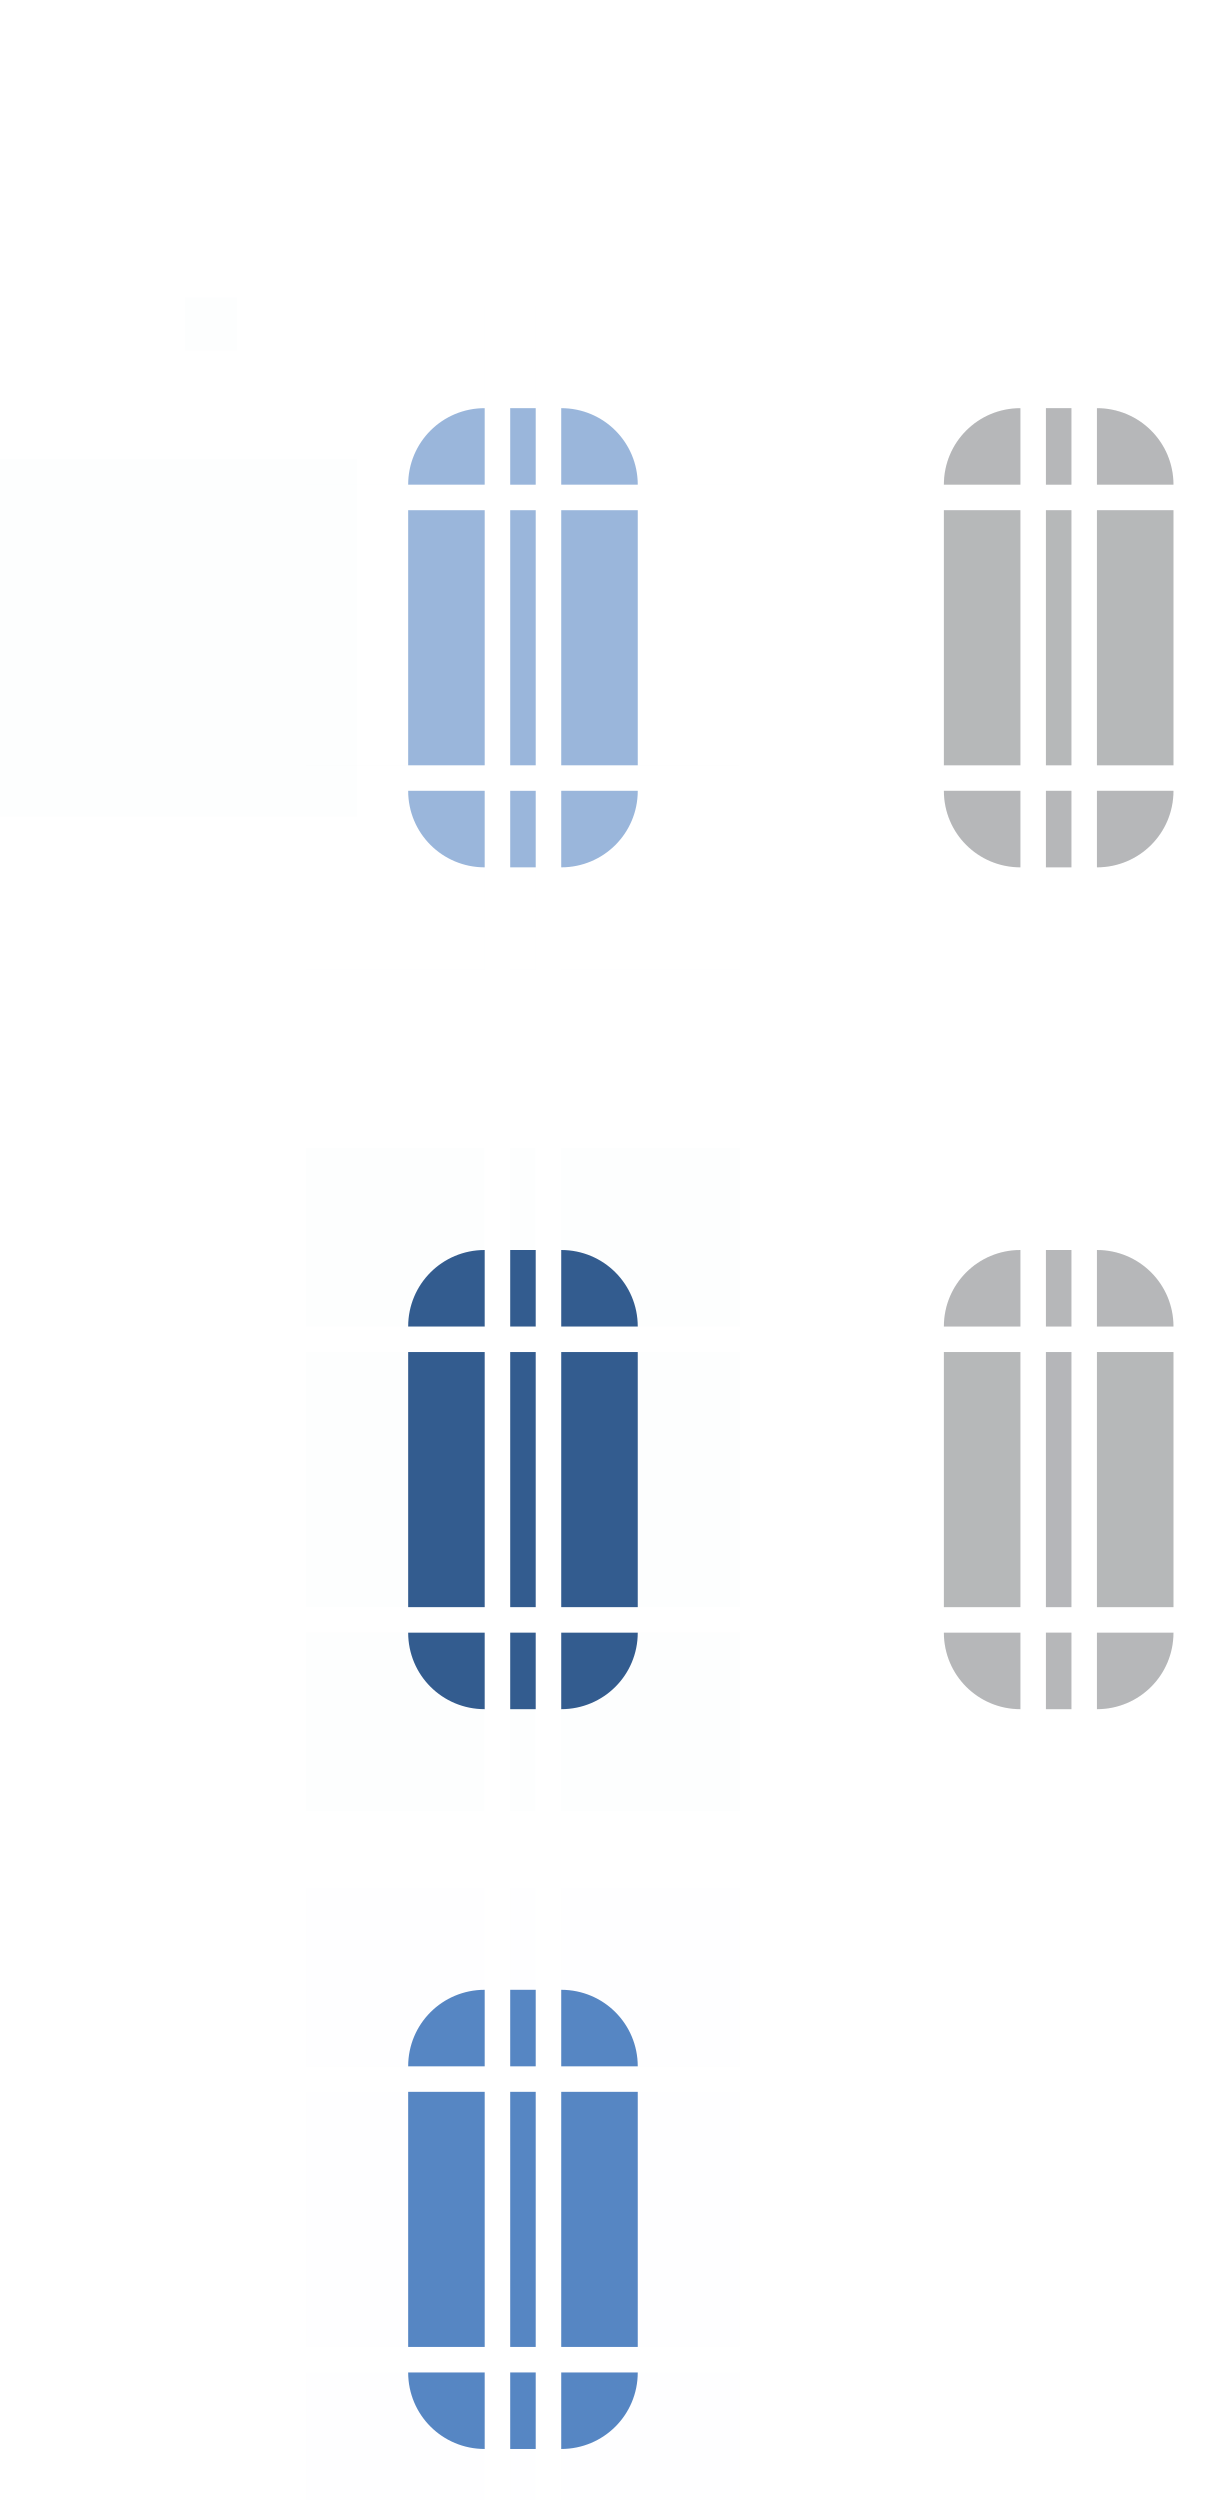
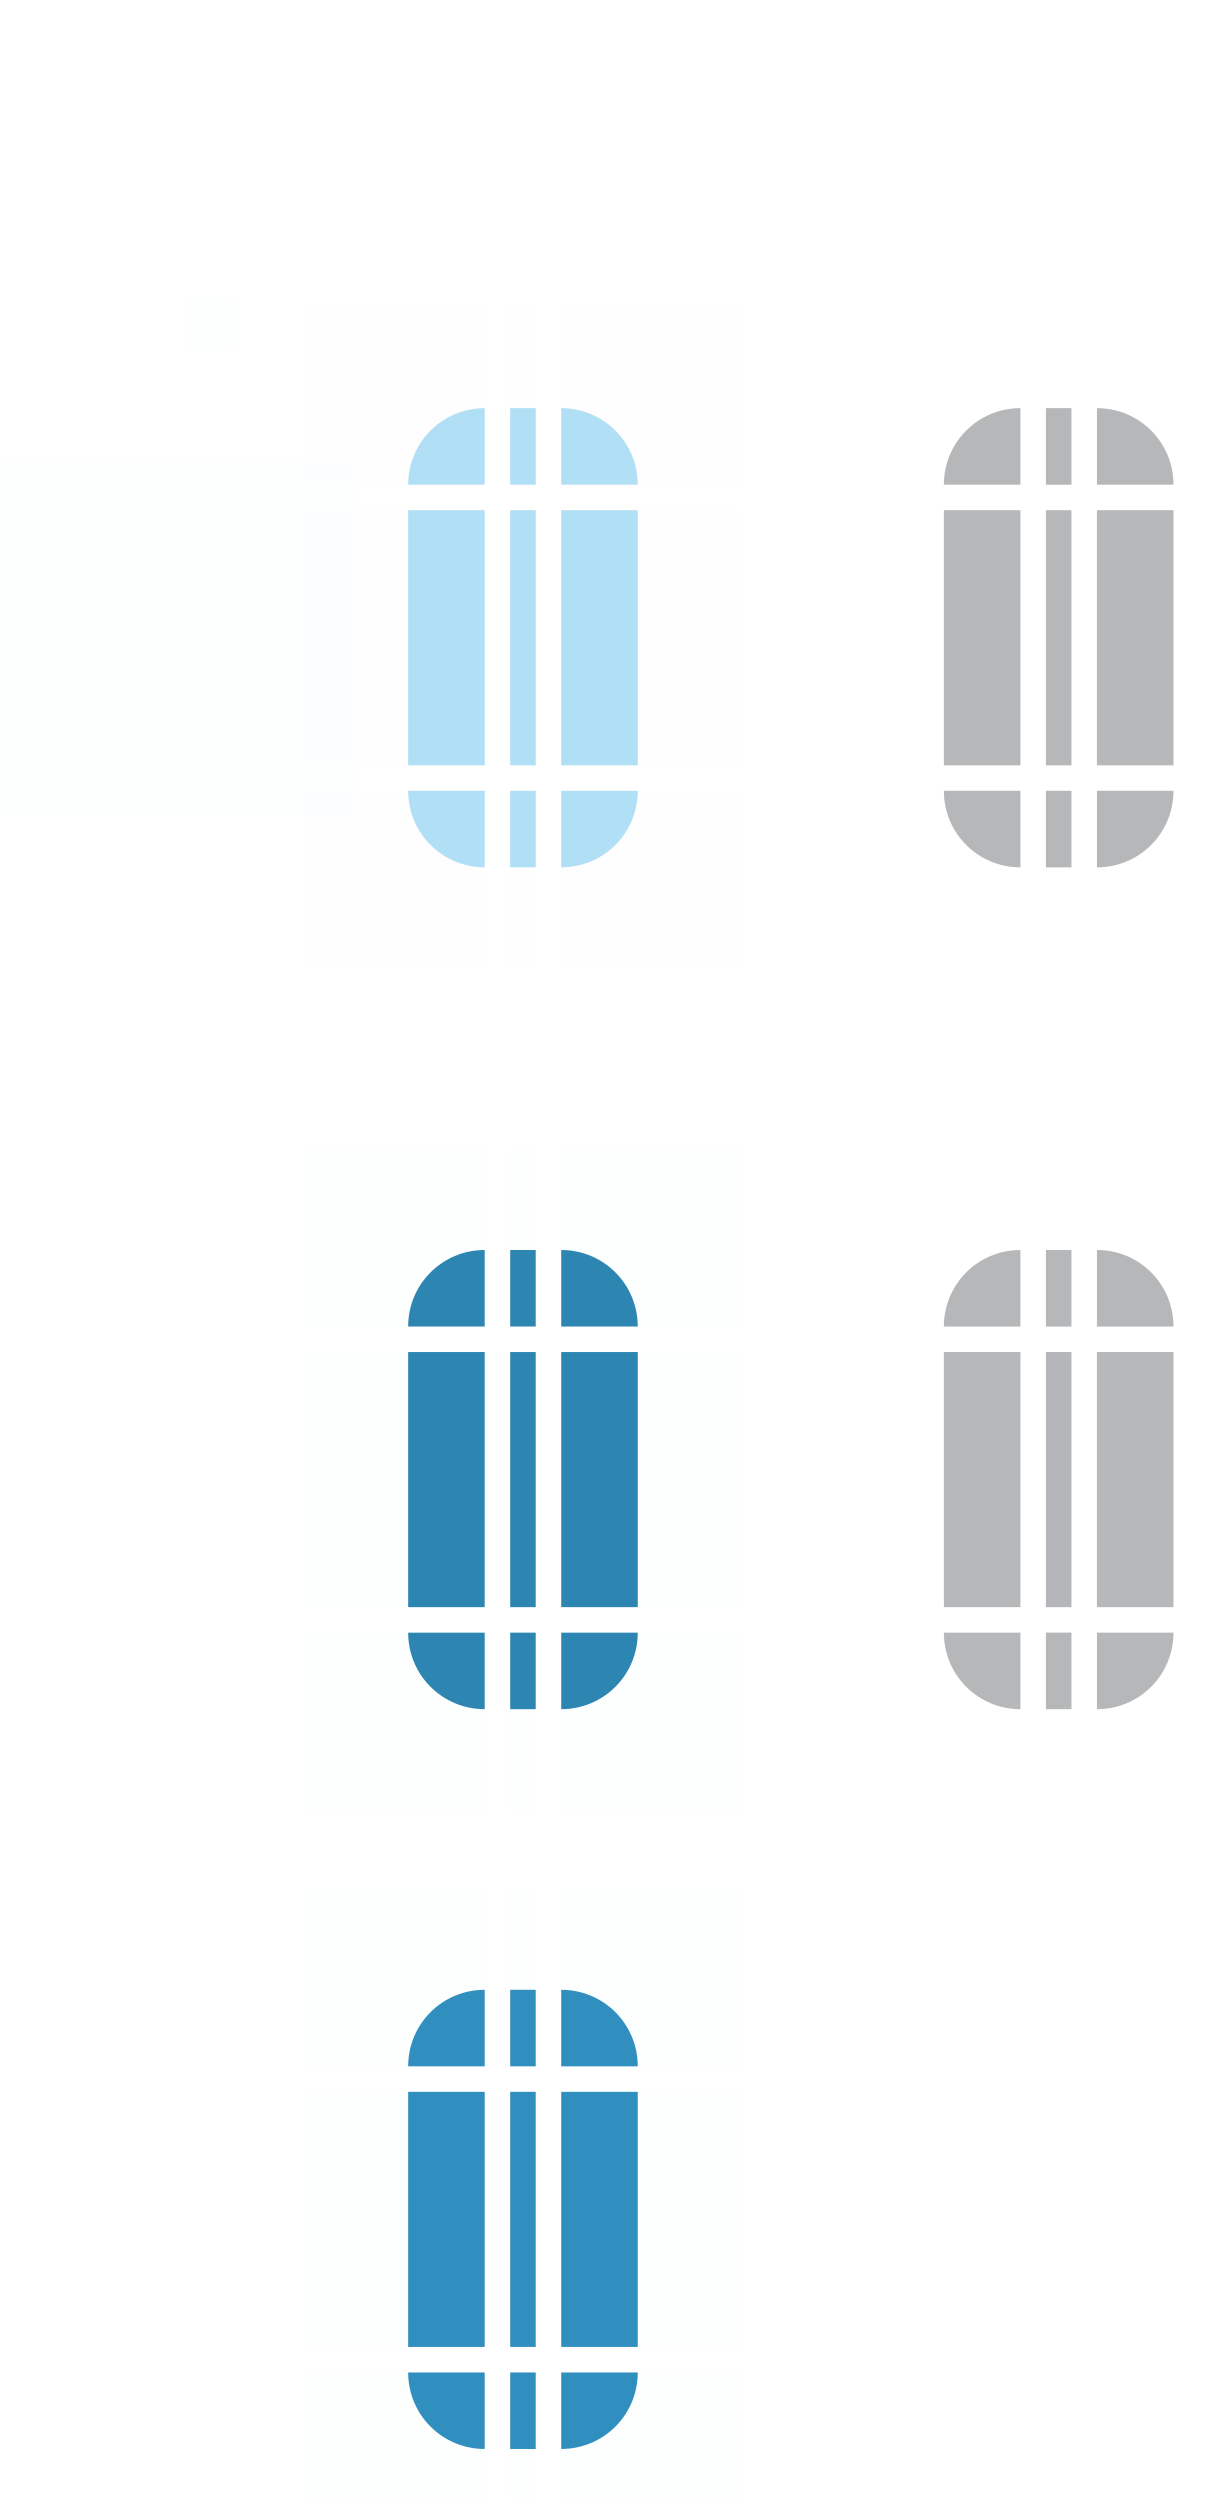
<svg xmlns="http://www.w3.org/2000/svg" width="48" height="98" id="svg3642" version="1.0">
  <defs id="defs3644">
    <style id="current-color-scheme" type="text/css" />
  </defs>
  <g id="layer1">
-     <rect style="opacity:0.6;fill:#5686c3;fill-opacity:1;fill-rule:evenodd;stroke:none" id="slider-center" width="1" height="10" x="20" y="20" class="ColorScheme-Text" />
-     <g id="slider-right" transform="matrix(0.75,0,0,1,15.25,13)" style="opacity:0.6;fill:#5686c3;fill-opacity:1">
-       <path id="rect3838" d="m 9,7 v 10 h 4 V 7 Z" style="opacity:1;fill:#5686c3;fill-opacity:1;fill-rule:evenodd;stroke:none" class="ColorScheme-Text" />
-       <rect style="opacity:0.01;fill:#5686c3;fill-opacity:1;stroke:none" id="rect3856" width="4" height="10" x="29" y="20" transform="matrix(1.333333,0,0,1,-25.66667,-13)" />
+     <rect style="opacity:0.4;fill:#3daee9;fill-opacity:1;fill-rule:evenodd;stroke:none" id="slider-center" width="1" height="10" x="20" y="20" class="ColorScheme-Text" />
+     <g id="slider-right" transform="matrix(0.75,0,0,1,15.25,13)" style="opacity:0.4;fill:#3daee9;fill-opacity:1">
+       <path id="rect3838" d="m 9,7 v 10 h 4 V 7 Z" style="opacity:1;fill:#3daee9;fill-opacity:1;fill-rule:evenodd;stroke:none" class="ColorScheme-Text" />
+       <rect style="opacity:0.01;fill:#3daee9;fill-opacity:1;stroke:none" id="rect3856" width="4" height="10" x="29" y="20" transform="matrix(1.333333,0,0,1,-25.66667,-13)" />
    </g>
-     <g id="slider-topright" transform="matrix(0.75,0,0,0.75,15.25,13.75)" style="opacity:0.6;fill:#5686c3;fill-opacity:1">
-       <rect style="opacity:0.01;fill:#5686c3;fill-opacity:1;stroke:none" id="rect3852" width="7" height="7" x="26" y="12" transform="matrix(1.333333,0,0,1.333333,-25.66667,-18.33333)" />
-       <path id="rect3840" d="m 9,3 v 4 h 4 C 13,4.784 11.216,3 9,3 Z" style="opacity:1;fill:#5686c3;fill-opacity:1;fill-rule:evenodd;stroke:none" class="ColorScheme-Text" />
+     <g id="slider-topright" transform="matrix(0.75,0,0,0.75,15.25,13.75)" style="opacity:0.4;fill:#3daee9;fill-opacity:1">
+       <rect style="opacity:0.01;fill:#3daee9;fill-opacity:1;stroke:none" id="rect3852" width="7" height="7" x="26" y="12" transform="matrix(1.333333,0,0,1.333333,-25.66667,-18.33333)" />
+       <path id="rect3840" d="m 9,3 v 4 h 4 C 13,4.784 11.216,3 9,3 Z" style="opacity:1;fill:#3daee9;fill-opacity:1;fill-rule:evenodd;stroke:none" class="ColorScheme-Text" />
    </g>
-     <g id="slider-bottomright" transform="matrix(0.75,0,0,0.75,15.25,18.25)" style="opacity:0.6;fill:#5686c3;fill-opacity:1">
-       <rect style="opacity:0.01;fill:#5686c3;fill-opacity:1;stroke:none" id="rect3862" width="7" height="7" x="26" y="31" transform="matrix(1.333333,0,0,1.333333,-25.66667,-24.33333)" />
-       <path style="opacity:1;fill:#5686c3;fill-opacity:1;fill-rule:evenodd;stroke:none" d="m 9,21 v -4 h 4 c 0,2.216 -1.784,4 -4,4 z" id="path3871" class="ColorScheme-Text" />
+     <g id="slider-bottomright" transform="matrix(0.75,0,0,0.75,15.25,18.25)" style="opacity:0.4;fill:#3daee9;fill-opacity:1">
+       <rect style="opacity:0.01;fill:#3daee9;fill-opacity:1;stroke:none" id="rect3862" width="7" height="7" x="26" y="31" transform="matrix(1.333333,0,0,1.333333,-25.66667,-24.33333)" />
+       <path style="opacity:1;fill:#3daee9;fill-opacity:1;fill-rule:evenodd;stroke:none" d="m 9,21 v -4 h 4 c 0,2.216 -1.784,4 -4,4 z" id="path3871" class="ColorScheme-Text" />
    </g>
-     <g id="slider-left" transform="matrix(-0.75,0,0,1,25.75,13)" style="opacity:0.6;fill:#5686c3;fill-opacity:1">
-       <path style="opacity:1;fill:#5686c3;fill-opacity:1;fill-rule:evenodd;stroke:none" d="m 9,7 v 10 h 4 V 7 Z" id="path3891" class="ColorScheme-Text" />
-       <rect style="opacity:0.01;fill:#5686c3;fill-opacity:1;stroke:none" id="rect3854" width="4" height="10" x="16" y="20" transform="matrix(-1.333333,0,0,1,39.66667,-13)" />
+     <g id="slider-left" transform="matrix(-0.75,0,0,1,25.75,13)" style="opacity:0.4;fill:#3daee9;fill-opacity:1">
+       <path style="opacity:1;fill:#3daee9;fill-opacity:1;fill-rule:evenodd;stroke:none" d="m 9,7 v 10 h 4 V 7 Z" id="path3891" class="ColorScheme-Text" />
+       <rect style="opacity:0.01;fill:#3daee9;fill-opacity:1;stroke:none" id="rect3854" width="4" height="10" x="16" y="20" transform="matrix(-1.333333,0,0,1,39.66667,-13)" />
    </g>
-     <g id="slider-topleft" transform="matrix(-0.75,0,0,0.75,25.75,13.75)" style="opacity:0.6;fill:#5686c3;fill-opacity:1">
-       <rect style="opacity:0.01;fill:#5686c3;fill-opacity:1;stroke:none" id="rect3848" width="7" height="7" x="16" y="12" transform="matrix(-1.333333,0,0,1.333333,39.66667,-18.33333)" />
-       <path style="opacity:1;fill:#5686c3;fill-opacity:1;fill-rule:evenodd;stroke:none" d="m 9,3 v 4 h 4 C 13,4.784 11.216,3 9,3 Z" id="path3895" class="ColorScheme-Text" />
+     <g id="slider-topleft" transform="matrix(-0.75,0,0,0.75,25.75,13.75)" style="opacity:0.4;fill:#3daee9;fill-opacity:1">
+       <rect style="opacity:0.01;fill:#3daee9;fill-opacity:1;stroke:none" id="rect3848" width="7" height="7" x="16" y="12" transform="matrix(-1.333333,0,0,1.333333,39.66667,-18.33333)" />
+       <path style="opacity:1;fill:#3daee9;fill-opacity:1;fill-rule:evenodd;stroke:none" d="m 9,3 v 4 h 4 C 13,4.784 11.216,3 9,3 Z" id="path3895" class="ColorScheme-Text" />
    </g>
-     <g id="slider-bottomleft" transform="matrix(-0.75,0,0,0.75,25.75,18.25)" style="opacity:0.6;fill:#5686c3;fill-opacity:1">
-       <rect style="opacity:0.01;fill:#5686c3;fill-opacity:1;stroke:none" id="rect3858" width="7" height="7" x="16" y="31" transform="matrix(-1.333333,0,0,1.333333,39.66667,-24.33333)" />
-       <path id="path3901" d="m 9,21 v -4 h 4 c 0,2.216 -1.784,4 -4,4 z" style="opacity:1;fill:#5686c3;fill-opacity:1;fill-rule:evenodd;stroke:none" class="ColorScheme-Text" />
+     <g id="slider-bottomleft" transform="matrix(-0.75,0,0,0.75,25.75,18.25)" style="opacity:0.4;fill:#3daee9;fill-opacity:1">
+       <rect style="opacity:0.01;fill:#3daee9;fill-opacity:1;stroke:none" id="rect3858" width="7" height="7" x="16" y="31" transform="matrix(-1.333333,0,0,1.333333,39.66667,-24.33333)" />
+       <path id="path3901" d="m 9,21 v -4 h 4 c 0,2.216 -1.784,4 -4,4 z" style="opacity:1;fill:#3daee9;fill-opacity:1;fill-rule:evenodd;stroke:none" class="ColorScheme-Text" />
    </g>
-     <g transform="matrix(0,-0.75,-0.1,0,21.7,25.75)" id="slider-top" style="opacity:0.6;fill:#5686c3;fill-opacity:1">
-       <rect style="opacity:0.01;fill:#5686c3;fill-opacity:1;stroke:none" id="rect3850" width="1" height="7" x="24" y="12" transform="matrix(0,-10,-1.333333,0,34.33333,257)" />
-       <path id="path3909" d="m 9,7 v 10 h 4 V 7 Z" style="opacity:1;fill:#5686c3;fill-opacity:1;fill-rule:evenodd;stroke:none" class="ColorScheme-Text" />
+     <g transform="matrix(0,-0.75,-0.1,0,21.7,25.75)" id="slider-top" style="opacity:0.4;fill:#3daee9;fill-opacity:1">
+       <rect style="opacity:0.01;fill:#3daee9;fill-opacity:1;stroke:none" id="rect3850" width="1" height="7" x="24" y="12" transform="matrix(0,-10,-1.333333,0,34.33333,257)" />
+       <path id="path3909" d="m 9,7 v 10 h 4 V 7 Z" style="opacity:1;fill:#3daee9;fill-opacity:1;fill-rule:evenodd;stroke:none" class="ColorScheme-Text" />
    </g>
-     <g id="slider-bottom" transform="matrix(0,0.75,-0.1,0,21.7,24.25)" style="opacity:0.6;fill:#5686c3;fill-opacity:1">
-       <rect style="opacity:0.01;fill:#5686c3;fill-opacity:1;stroke:none" id="rect3860" width="1" height="7" x="24" y="31" transform="matrix(0,-10,1.333333,0,-32.33333,257)" />
-       <path style="opacity:1;fill:#5686c3;fill-opacity:1;fill-rule:evenodd;stroke:none" d="m 9,7 v 10 h 4 V 7 Z" id="path3915" class="ColorScheme-Text" />
+     <g id="slider-bottom" transform="matrix(0,0.75,-0.1,0,21.7,24.25)" style="opacity:0.4;fill:#3daee9;fill-opacity:1">
+       <rect style="opacity:0.01;fill:#3daee9;fill-opacity:1;stroke:none" id="rect3860" width="1" height="7" x="24" y="31" transform="matrix(0,-10,1.333333,0,-32.33333,257)" />
+       <path style="opacity:1;fill:#3daee9;fill-opacity:1;fill-rule:evenodd;stroke:none" d="m 9,7 v 10 h 4 V 7 Z" id="path3915" class="ColorScheme-Text" />
    </g>
    <rect ry="11.2" rx="0" y="18" x="0" height="14" width="14" id="hint-scrollbar-size" style="fill:#006a80;fill-opacity:1;fill-rule:nonzero;stroke:none;opacity:0.01" />
    <rect style="fill:#006a80;fill-opacity:1;fill-rule:nonzero;stroke:none;opacity:0.01" id="hint-tile-center" width="2.033" height="2.077" x="7.26" y="11.659" rx="0" ry="2.077" />
    <g id="background-vertical-right" transform="matrix(0.75,0,0,1,36.25,13)" style="opacity:0.7">
      <path id="rect3838-1" d="m 9,7 v 10 h 4 V 7 Z" style="opacity:0.4;fill:currentColor;fill-opacity:1;fill-rule:evenodd;stroke:none" class="ColorScheme-Text" />
      <rect style="opacity:0.01;fill:#e4e6e8;fill-opacity:1;stroke:none" id="rect3872" width="4" height="10" x="43" y="20" transform="matrix(1.333333,0,0,1,-44.33333,-13)" />
      <path class="ColorScheme-ViewBackground" style="opacity:0.1;fill:#8494ae;fill-opacity:1;fill-rule:evenodd;stroke:none" d="m 9,7 v 10 h 4 V 7 Z" id="path4264" />
    </g>
    <g id="background-vertical-topright" transform="matrix(0.75,0,0,0.75,36.25,13.75)" style="opacity:0.7">
      <rect style="opacity:0.01;fill:#e4e6e8;fill-opacity:1;stroke:none" id="rect3868" width="7" height="7" x="40" y="12" transform="matrix(1.333333,0,0,1.333333,-44.33333,-18.33333)" />
      <path id="rect3840-1" d="m 9,3 v 4 h 4 C 13,4.784 11.216,3 9,3 Z" style="opacity:0.4;fill:currentColor;fill-opacity:1;fill-rule:evenodd;stroke:none" class="ColorScheme-Text" />
      <path class="ColorScheme-ViewBackground" style="opacity:0.1;fill:#8494ae;fill-opacity:1;fill-rule:evenodd;stroke:none" d="m 9,3 v 4 h 4 C 13,4.784 11.216,3 9,3 Z" id="path4278" />
    </g>
    <g id="background-vertical-bottomright" transform="matrix(0.75,0,0,0.75,36.25,18.25)" style="opacity:0.7">
      <rect style="opacity:0.01;fill:#e4e6e8;fill-opacity:1;stroke:none" id="rect3878" width="7" height="7" x="40" y="31" transform="matrix(1.333333,0,0,1.333333,-44.33333,-24.33333)" />
      <path style="opacity:0.4;fill:currentColor;fill-opacity:1;fill-rule:evenodd;stroke:none" d="m 9,21 v -4 h 4 c 0,2.216 -1.784,4 -4,4 z" id="path3871-2" class="ColorScheme-Text" />
      <path class="ColorScheme-ViewBackground" id="path4284" d="m 9,21 v -4 h 4 c 0,2.216 -1.784,4 -4,4 z" style="opacity:0.1;fill:#8494ae;fill-opacity:1;fill-rule:evenodd;stroke:none" />
    </g>
    <g id="background-vertical-left" transform="matrix(-0.75,0,0,1,46.75,13)" style="opacity:0.7">
      <path style="opacity:0.4;fill:currentColor;fill-opacity:1;fill-rule:evenodd;stroke:none" d="m 9,7 v 10 h 4 V 7 Z" id="path3891-2" class="ColorScheme-Text" />
      <rect style="opacity:0.01;fill:#e4e6e8;fill-opacity:1;stroke:none" id="rect3870" width="4" height="10" x="30" y="20" transform="matrix(-1.333333,0,0,1,58.33333,-13)" />
      <path class="ColorScheme-ViewBackground" id="path4262" d="m 9,7 v 10 h 4 V 7 Z" style="opacity:0.1;fill:#8494ae;fill-opacity:1;fill-rule:evenodd;stroke:none" />
    </g>
    <g id="background-vertical-topleft" transform="matrix(-0.75,0,0,0.75,46.75,13.75)" style="opacity:0.7">
      <rect style="opacity:0.01;fill:#e4e6e8;fill-opacity:1;stroke:none" id="rect3864" width="7" height="7" x="30" y="12" transform="matrix(-1.333333,0,0,1.333333,58.33333,-18.33333)" />
      <path style="opacity:0.4;fill:currentColor;fill-opacity:1;fill-rule:evenodd;stroke:none" d="m 9,3 v 4 h 4 C 13,4.784 11.216,3 9,3 Z" id="path3895-9" class="ColorScheme-Text" />
      <path class="ColorScheme-ViewBackground" id="path4274" d="m 9,3 v 4 h 4 C 13,4.784 11.216,3 9,3 Z" style="opacity:0.1;fill:#8494ae;fill-opacity:1;fill-rule:evenodd;stroke:none" />
    </g>
    <g id="background-vertical-bottomleft" transform="matrix(-0.75,0,0,0.75,46.75,18.25)" style="opacity:0.7">
      <rect style="opacity:0.01;fill:#e4e6e8;fill-opacity:1;stroke:none" id="rect3874" width="7" height="7" x="30" y="31" transform="matrix(-1.333333,0,0,1.333333,58.33333,-24.33333)" />
      <path id="path3901-7" d="m 9,21 v -4 h 4 c 0,2.216 -1.784,4 -4,4 z" style="opacity:0.4;fill:currentColor;fill-opacity:1;fill-rule:evenodd;stroke:none" class="ColorScheme-Text" />
      <path class="ColorScheme-ViewBackground" style="opacity:0.1;fill:#8494ae;fill-opacity:1;fill-rule:evenodd;stroke:none" d="m 9,21 v -4 h 4 c 0,2.216 -1.784,4 -4,4 z" id="path4280" />
    </g>
    <g transform="matrix(0,-0.75,-0.1,0,42.7,25.75)" id="background-vertical-top" style="opacity:0.7">
      <rect style="opacity:0.01;fill:#e4e6e8;fill-opacity:1;stroke:none" id="rect3866" width="1" height="7" x="38" y="12" transform="matrix(0,-10,-1.333333,0,34.33333,397)" />
      <path id="path3909-8" d="m 9,7 v 10 h 4 V 7 Z" style="opacity:0.4;fill:currentColor;fill-opacity:1;fill-rule:evenodd;stroke:none" class="ColorScheme-Text" />
      <path class="ColorScheme-ViewBackground" style="opacity:0.1;fill:#8494ae;fill-opacity:1;fill-rule:evenodd;stroke:none" d="m 9,7 v 10 h 4 V 7 Z" id="path4276" />
    </g>
    <g id="background-vertical-bottom" transform="matrix(0,0.75,-0.1,0,42.7,24.25)" style="opacity:0.7">
      <rect style="opacity:0.01;fill:#e4e6e8;fill-opacity:1;stroke:none" id="rect3876" width="1" height="7" x="38" y="31" transform="matrix(0,-10,1.333333,0,-32.33333,397)" />
      <path style="opacity:0.4;fill:currentColor;fill-opacity:1;fill-rule:evenodd;stroke:none" d="m 9,7 v 10 h 4 V 7 Z" id="path3915-5" class="ColorScheme-Text" />
      <path class="ColorScheme-ViewBackground" id="path4282" d="m 9,7 v 10 h 4 V 7 Z" style="opacity:0.1;fill:#8494ae;fill-opacity:1;fill-rule:evenodd;stroke:none" />
    </g>
-     <rect style="fill:#5686c3;fill-opacity:1;fill-rule:evenodd;stroke:none;opacity:1" id="sunken-slider-center" width="1" height="10" x="20" y="82" class="ColorScheme-ButtonHover" />
-     <g id="sunken-slider-right" transform="matrix(0.75,0,0,1,15.25,75)" style="opacity:1;fill:#5686c3;fill-opacity:1">
-       <path id="rect3838-4-8" d="m 9,7 v 10 h 4 V 7 Z" style="fill:#5686c3;fill-opacity:1;fill-rule:evenodd;stroke:none" class="ColorScheme-ButtonHover" />
-       <rect style="opacity:0.01;fill:#5686c3;fill-opacity:1;stroke:none" id="rect3924" width="4" height="10" x="29" y="64" transform="matrix(1.333333,0,0,1,-25.66667,-57)" />
+     <rect style="fill:#318fbf;fill-opacity:1;fill-rule:evenodd;stroke:none;opacity:1" id="sunken-slider-center" width="1" height="10" x="20" y="82" class="ColorScheme-ButtonHover" />
+     <g id="sunken-slider-right" transform="matrix(0.75,0,0,1,15.25,75)" style="opacity:1;fill:#318fbf;fill-opacity:1">
+       <path id="rect3838-4-8" d="m 9,7 v 10 h 4 V 7 Z" style="fill:#318fbf;fill-opacity:1;fill-rule:evenodd;stroke:none" class="ColorScheme-ButtonHover" />
+       <rect style="opacity:0.01;fill:#318fbf;fill-opacity:1;stroke:none" id="rect3924" width="4" height="10" x="29" y="64" transform="matrix(1.333333,0,0,1,-25.66667,-57)" />
    </g>
-     <g id="sunken-slider-topright" transform="matrix(0.75,0,0,0.75,15.25,75.75)" style="opacity:1;fill:#5686c3;fill-opacity:1">
-       <rect style="opacity:0.01;fill:#5686c3;fill-opacity:1;stroke:none" id="rect3920" width="7" height="7" x="26" y="56" transform="matrix(1.333333,0,0,1.333333,-25.66667,-77)" />
-       <path id="rect3840-2-9" d="m 9,3 v 4 h 4 C 13,4.784 11.216,3 9,3 Z" style="fill:#5686c3;fill-opacity:1;fill-rule:evenodd;stroke:none" class="ColorScheme-ButtonHover" />
+     <g id="sunken-slider-topright" transform="matrix(0.75,0,0,0.75,15.25,75.75)" style="opacity:1;fill:#318fbf;fill-opacity:1">
+       <rect style="opacity:0.01;fill:#318fbf;fill-opacity:1;stroke:none" id="rect3920" width="7" height="7" x="26" y="56" transform="matrix(1.333333,0,0,1.333333,-25.66667,-77)" />
+       <path id="rect3840-2-9" d="m 9,3 v 4 h 4 C 13,4.784 11.216,3 9,3 Z" style="fill:#318fbf;fill-opacity:1;fill-rule:evenodd;stroke:none" class="ColorScheme-ButtonHover" />
    </g>
-     <g id="sunken-slider-bottomright" transform="matrix(0.75,0,0,0.75,15.25,80.25)" style="opacity:1;fill:#5686c3;fill-opacity:1">
-       <rect style="opacity:0.01;fill:#5686c3;fill-opacity:1;stroke:none" id="rect3930" width="7" height="7" x="26" y="75" transform="matrix(1.333333,0,0,1.333333,-25.66667,-83)" />
-       <path style="fill:#5686c3;fill-opacity:1;fill-rule:evenodd;stroke:none" d="m 9,21 v -4 h 4 c 0,2.216 -1.784,4 -4,4 z" id="path3871-1-7" class="ColorScheme-ButtonHover" />
+     <g id="sunken-slider-bottomright" transform="matrix(0.75,0,0,0.75,15.25,80.25)" style="opacity:1;fill:#318fbf;fill-opacity:1">
+       <rect style="opacity:0.01;fill:#318fbf;fill-opacity:1;stroke:none" id="rect3930" width="7" height="7" x="26" y="75" transform="matrix(1.333333,0,0,1.333333,-25.66667,-83)" />
+       <path style="fill:#318fbf;fill-opacity:1;fill-rule:evenodd;stroke:none" d="m 9,21 v -4 h 4 c 0,2.216 -1.784,4 -4,4 z" id="path3871-1-7" class="ColorScheme-ButtonHover" />
    </g>
-     <g id="sunken-slider-left" transform="matrix(-0.75,0,0,1,25.75,75)" style="opacity:1;fill:#5686c3;fill-opacity:1">
-       <path style="fill:#5686c3;fill-opacity:1;fill-rule:evenodd;stroke:none" d="m 9,7 v 10 h 4 V 7 Z" id="path3891-9-4" class="ColorScheme-ButtonHover" />
-       <rect style="opacity:0.01;fill:#5686c3;fill-opacity:1;stroke:none" id="rect3922" width="4" height="10" x="16" y="64" transform="matrix(-1.333333,0,0,1,39.66667,-57)" />
+     <g id="sunken-slider-left" transform="matrix(-0.75,0,0,1,25.75,75)" style="opacity:1;fill:#318fbf;fill-opacity:1">
+       <path style="fill:#318fbf;fill-opacity:1;fill-rule:evenodd;stroke:none" d="m 9,7 v 10 h 4 V 7 Z" id="path3891-9-4" class="ColorScheme-ButtonHover" />
+       <rect style="opacity:0.01;fill:#318fbf;fill-opacity:1;stroke:none" id="rect3922" width="4" height="10" x="16" y="64" transform="matrix(-1.333333,0,0,1,39.66667,-57)" />
    </g>
-     <g id="sunken-slider-topleft" transform="matrix(-0.75,0,0,0.75,25.75,75.75)" style="opacity:1;fill:#5686c3;fill-opacity:1">
-       <rect style="opacity:0.01;fill:#5686c3;fill-opacity:1;stroke:none" id="rect3916" width="7" height="7" x="16" y="56" transform="matrix(-1.333333,0,0,1.333333,39.66667,-77)" />
-       <path style="fill:#5686c3;fill-opacity:1;fill-rule:evenodd;stroke:none" d="m 9,3 v 4 h 4 C 13,4.784 11.216,3 9,3 Z" id="path3895-2-1" class="ColorScheme-ButtonHover" />
+     <g id="sunken-slider-topleft" transform="matrix(-0.75,0,0,0.75,25.75,75.75)" style="opacity:1;fill:#318fbf;fill-opacity:1">
+       <rect style="opacity:0.01;fill:#318fbf;fill-opacity:1;stroke:none" id="rect3916" width="7" height="7" x="16" y="56" transform="matrix(-1.333333,0,0,1.333333,39.66667,-77)" />
+       <path style="fill:#318fbf;fill-opacity:1;fill-rule:evenodd;stroke:none" d="m 9,3 v 4 h 4 C 13,4.784 11.216,3 9,3 Z" id="path3895-2-1" class="ColorScheme-ButtonHover" />
    </g>
-     <g id="sunken-slider-bottomleft" transform="matrix(-0.75,0,0,0.75,25.75,80.25)" style="opacity:1;fill:#5686c3;fill-opacity:1">
-       <rect style="opacity:0.01;fill:#5686c3;fill-opacity:1;stroke:none" id="rect3926" width="7" height="7" x="16" y="75" transform="matrix(-1.333333,0,0,1.333333,39.66667,-83)" />
-       <path id="path3901-9-9" d="m 9,21 v -4 h 4 c 0,2.216 -1.784,4 -4,4 z" style="fill:#5686c3;fill-opacity:1;fill-rule:evenodd;stroke:none" class="ColorScheme-ButtonHover" />
+     <g id="sunken-slider-bottomleft" transform="matrix(-0.75,0,0,0.75,25.75,80.25)" style="opacity:1;fill:#318fbf;fill-opacity:1">
+       <rect style="opacity:0.01;fill:#318fbf;fill-opacity:1;stroke:none" id="rect3926" width="7" height="7" x="16" y="75" transform="matrix(-1.333333,0,0,1.333333,39.66667,-83)" />
+       <path id="path3901-9-9" d="m 9,21 v -4 h 4 c 0,2.216 -1.784,4 -4,4 z" style="fill:#318fbf;fill-opacity:1;fill-rule:evenodd;stroke:none" class="ColorScheme-ButtonHover" />
    </g>
-     <g transform="matrix(0,-0.75,-0.1,0,21.7,87.75)" id="sunken-slider-top" style="opacity:1;fill:#5686c3;fill-opacity:1">
-       <rect style="opacity:0.01;fill:#5686c3;fill-opacity:1;stroke:none" id="rect3918" width="1" height="7" x="24" y="56" transform="matrix(0,-10,-1.333333,0,93,257)" />
-       <path id="path3909-6-1" d="m 9,7 v 10 h 4 V 7 Z" style="fill:#5686c3;fill-opacity:1;fill-rule:evenodd;stroke:none" class="ColorScheme-ButtonHover" />
+     <g transform="matrix(0,-0.75,-0.1,0,21.7,87.75)" id="sunken-slider-top" style="opacity:1;fill:#318fbf;fill-opacity:1">
+       <rect style="opacity:0.01;fill:#318fbf;fill-opacity:1;stroke:none" id="rect3918" width="1" height="7" x="24" y="56" transform="matrix(0,-10,-1.333333,0,93,257)" />
+       <path id="path3909-6-1" d="m 9,7 v 10 h 4 V 7 Z" style="fill:#318fbf;fill-opacity:1;fill-rule:evenodd;stroke:none" class="ColorScheme-ButtonHover" />
    </g>
-     <g id="sunken-slider-bottom" transform="matrix(0,0.75,-0.1,0,21.7,86.25)" style="opacity:1;fill:#5686c3;fill-opacity:1">
-       <rect style="opacity:0.01;fill:#5686c3;fill-opacity:1;stroke:none" id="rect3928" width="1" height="7" x="24" y="75" transform="matrix(0,-10,1.333333,0,-91,257)" />
-       <path style="fill:#5686c3;fill-opacity:1;fill-rule:evenodd;stroke:none" d="m 9,7 v 10 h 4 V 7 Z" id="path3915-6-3" class="ColorScheme-ButtonHover" />
+     <g id="sunken-slider-bottom" transform="matrix(0,0.75,-0.1,0,21.7,86.25)" style="opacity:1;fill:#318fbf;fill-opacity:1">
+       <rect style="opacity:0.01;fill:#318fbf;fill-opacity:1;stroke:none" id="rect3928" width="1" height="7" x="24" y="75" transform="matrix(0,-10,1.333333,0,-91,257)" />
+       <path style="fill:#318fbf;fill-opacity:1;fill-rule:evenodd;stroke:none" d="m 9,7 v 10 h 4 V 7 Z" id="path3915-6-3" class="ColorScheme-ButtonHover" />
    </g>
-     <rect class="ColorScheme-ButtonHover" y="53" x="20" height="10" width="1" id="mouseover-slider-center" style="opacity:1;fill:#335c8f;fill-opacity:1;fill-rule:evenodd;stroke:none" />
-     <g transform="matrix(0.75,0,0,1,15.25,46)" id="mouseover-slider-right" style="opacity:1;fill:#335c8f;fill-opacity:1">
-       <path class="ColorScheme-ButtonHover" style="opacity:1;fill:#335c8f;fill-opacity:1;fill-rule:evenodd;stroke:none" d="m 9,7 v 10 h 4 V 7 Z" id="path3963" />
-       <rect transform="matrix(1.333333,0,0,1,-25.66667,-57)" y="64" x="29" height="10" width="4" id="rect3965" style="opacity:0.01;fill:#335c8f;fill-opacity:1;stroke:none" />
+     <rect class="ColorScheme-ButtonHover" y="53" x="20" height="10" width="1" id="mouseover-slider-center" style="opacity:1;fill:#2d86b2;fill-opacity:1;fill-rule:evenodd;stroke:none" />
+     <g transform="matrix(0.75,0,0,1,15.25,46)" id="mouseover-slider-right" style="opacity:1;fill:#2d86b2;fill-opacity:1">
+       <path class="ColorScheme-ButtonHover" style="opacity:1;fill:#2d86b2;fill-opacity:1;fill-rule:evenodd;stroke:none" d="m 9,7 v 10 h 4 V 7 Z" id="path3963" />
+       <rect transform="matrix(1.333333,0,0,1,-25.66667,-57)" y="64" x="29" height="10" width="4" id="rect3965" style="opacity:0.01;fill:#2d86b2;fill-opacity:1;stroke:none" />
    </g>
-     <g transform="matrix(0.75,0,0,0.75,15.25,46.75)" id="mouseover-slider-topright" style="opacity:1;fill:#335c8f;fill-opacity:1">
-       <rect transform="matrix(1.333333,0,0,1.333333,-25.66667,-77)" y="56" x="26" height="7" width="7" id="rect3969" style="opacity:0.01;fill:#335c8f;fill-opacity:1;stroke:none" />
-       <path class="ColorScheme-ButtonHover" style="opacity:1;fill:#335c8f;fill-opacity:1;fill-rule:evenodd;stroke:none" d="m 9,3 v 4 h 4 C 13,4.784 11.216,3 9,3 Z" id="path3971" />
+     <g transform="matrix(0.75,0,0,0.75,15.25,46.75)" id="mouseover-slider-topright" style="opacity:1;fill:#2d86b2;fill-opacity:1">
+       <rect transform="matrix(1.333333,0,0,1.333333,-25.66667,-77)" y="56" x="26" height="7" width="7" id="rect3969" style="opacity:0.01;fill:#2d86b2;fill-opacity:1;stroke:none" />
+       <path class="ColorScheme-ButtonHover" style="opacity:1;fill:#2d86b2;fill-opacity:1;fill-rule:evenodd;stroke:none" d="m 9,3 v 4 h 4 C 13,4.784 11.216,3 9,3 Z" id="path3971" />
    </g>
-     <g transform="matrix(0.75,0,0,0.75,15.25,51.25)" id="mouseover-slider-bottomright" style="opacity:1;fill:#335c8f;fill-opacity:1">
-       <rect transform="matrix(1.333333,0,0,1.333333,-25.66667,-83)" y="75" x="26" height="7" width="7" id="rect3975" style="opacity:0.01;fill:#335c8f;fill-opacity:1;stroke:none" />
-       <path class="ColorScheme-ButtonHover" id="path3977" d="m 9,21 v -4 h 4 c 0,2.216 -1.784,4 -4,4 z" style="opacity:1;fill:#335c8f;fill-opacity:1;fill-rule:evenodd;stroke:none" />
+     <g transform="matrix(0.75,0,0,0.75,15.25,51.25)" id="mouseover-slider-bottomright" style="opacity:1;fill:#2d86b2;fill-opacity:1">
+       <rect transform="matrix(1.333333,0,0,1.333333,-25.66667,-83)" y="75" x="26" height="7" width="7" id="rect3975" style="opacity:0.01;fill:#2d86b2;fill-opacity:1;stroke:none" />
+       <path class="ColorScheme-ButtonHover" id="path3977" d="m 9,21 v -4 h 4 c 0,2.216 -1.784,4 -4,4 z" style="opacity:1;fill:#2d86b2;fill-opacity:1;fill-rule:evenodd;stroke:none" />
    </g>
-     <g transform="matrix(-0.75,0,0,1,25.75,46)" id="mouseover-slider-left" style="opacity:1;fill:#335c8f;fill-opacity:1">
-       <path class="ColorScheme-ButtonHover" id="path3981" d="m 9,7 v 10 h 4 V 7 Z" style="opacity:1;fill:#335c8f;fill-opacity:1;fill-rule:evenodd;stroke:none" />
-       <rect transform="matrix(-1.333333,0,0,1,39.66667,-57)" y="64" x="16" height="10" width="4" id="rect3983" style="opacity:0.01;fill:#335c8f;fill-opacity:1;stroke:none" />
+     <g transform="matrix(-0.75,0,0,1,25.75,46)" id="mouseover-slider-left" style="opacity:1;fill:#2d86b2;fill-opacity:1">
+       <path class="ColorScheme-ButtonHover" id="path3981" d="m 9,7 v 10 h 4 V 7 Z" style="opacity:1;fill:#2d86b2;fill-opacity:1;fill-rule:evenodd;stroke:none" />
+       <rect transform="matrix(-1.333333,0,0,1,39.66667,-57)" y="64" x="16" height="10" width="4" id="rect3983" style="opacity:0.01;fill:#2d86b2;fill-opacity:1;stroke:none" />
    </g>
-     <g transform="matrix(-0.75,0,0,0.75,25.75,46.75)" id="mouseover-slider-topleft" style="opacity:1;fill:#335c8f;fill-opacity:1">
-       <rect transform="matrix(-1.333333,0,0,1.333333,39.66667,-77)" y="56" x="16" height="7" width="7" id="rect3987" style="opacity:0.01;fill:#335c8f;fill-opacity:1;stroke:none" />
-       <path class="ColorScheme-ButtonHover" id="path3989" d="m 9,3 v 4 h 4 C 13,4.784 11.216,3 9,3 Z" style="opacity:1;fill:#335c8f;fill-opacity:1;fill-rule:evenodd;stroke:none" />
+     <g transform="matrix(-0.75,0,0,0.75,25.75,46.75)" id="mouseover-slider-topleft" style="opacity:1;fill:#2d86b2;fill-opacity:1">
+       <rect transform="matrix(-1.333333,0,0,1.333333,39.66667,-77)" y="56" x="16" height="7" width="7" id="rect3987" style="opacity:0.01;fill:#2d86b2;fill-opacity:1;stroke:none" />
+       <path class="ColorScheme-ButtonHover" id="path3989" d="m 9,3 v 4 h 4 C 13,4.784 11.216,3 9,3 Z" style="opacity:1;fill:#2d86b2;fill-opacity:1;fill-rule:evenodd;stroke:none" />
    </g>
-     <g transform="matrix(-0.75,0,0,0.75,25.75,51.25)" id="mouseover-slider-bottomleft" style="opacity:1;fill:#335c8f;fill-opacity:1">
-       <rect transform="matrix(-1.333333,0,0,1.333333,39.66667,-83)" y="75" x="16" height="7" width="7" id="rect3993" style="opacity:0.01;fill:#335c8f;fill-opacity:1;stroke:none" />
-       <path class="ColorScheme-ButtonHover" style="opacity:1;fill:#335c8f;fill-opacity:1;fill-rule:evenodd;stroke:none" d="m 9,21 v -4 h 4 c 0,2.216 -1.784,4 -4,4 z" id="path3995" />
+     <g transform="matrix(-0.75,0,0,0.75,25.75,51.25)" id="mouseover-slider-bottomleft" style="opacity:1;fill:#2d86b2;fill-opacity:1">
+       <rect transform="matrix(-1.333333,0,0,1.333333,39.66667,-83)" y="75" x="16" height="7" width="7" id="rect3993" style="opacity:0.01;fill:#2d86b2;fill-opacity:1;stroke:none" />
+       <path class="ColorScheme-ButtonHover" style="opacity:1;fill:#2d86b2;fill-opacity:1;fill-rule:evenodd;stroke:none" d="m 9,21 v -4 h 4 c 0,2.216 -1.784,4 -4,4 z" id="path3995" />
    </g>
-     <g id="mouseover-slider-top" transform="matrix(0,-0.75,-0.1,0,21.7,58.75)" style="opacity:1;fill:#335c8f;fill-opacity:1">
-       <rect transform="matrix(0,-10,-1.333333,0,93,257)" y="56" x="24" height="7" width="1" id="rect3999" style="opacity:0.01;fill:#335c8f;fill-opacity:1;stroke:none" />
-       <path class="ColorScheme-ButtonHover" style="opacity:1;fill:#335c8f;fill-opacity:1;fill-rule:evenodd;stroke:none" d="m 9,7 v 10 h 4 V 7 Z" id="path4001" />
+     <g id="mouseover-slider-top" transform="matrix(0,-0.75,-0.1,0,21.7,58.75)" style="opacity:1;fill:#2d86b2;fill-opacity:1">
+       <rect transform="matrix(0,-10,-1.333333,0,93,257)" y="56" x="24" height="7" width="1" id="rect3999" style="opacity:0.01;fill:#2d86b2;fill-opacity:1;stroke:none" />
+       <path class="ColorScheme-ButtonHover" style="opacity:1;fill:#2d86b2;fill-opacity:1;fill-rule:evenodd;stroke:none" d="m 9,7 v 10 h 4 V 7 Z" id="path4001" />
    </g>
-     <g transform="matrix(0,0.75,-0.1,0,21.7,57.25)" id="mouseover-slider-bottom" style="opacity:1;fill:#335c8f;fill-opacity:1">
-       <rect transform="matrix(0,-10,1.333333,0,-91,257)" y="75" x="24" height="7" width="1" id="rect4005" style="opacity:0.01;fill:#335c8f;fill-opacity:1;stroke:none" />
-       <path class="ColorScheme-ButtonHover" id="path4007" d="m 9,7 v 10 h 4 V 7 Z" style="opacity:1;fill:#335c8f;fill-opacity:1;fill-rule:evenodd;stroke:none" />
+     <g transform="matrix(0,0.75,-0.1,0,21.7,57.25)" id="mouseover-slider-bottom" style="opacity:1;fill:#2d86b2;fill-opacity:1">
+       <rect transform="matrix(0,-10,1.333333,0,-91,257)" y="75" x="24" height="7" width="1" id="rect4005" style="opacity:0.01;fill:#2d86b2;fill-opacity:1;stroke:none" />
+       <path class="ColorScheme-ButtonHover" id="path4007" d="m 9,7 v 10 h 4 V 7 Z" style="opacity:1;fill:#2d86b2;fill-opacity:1;fill-rule:evenodd;stroke:none" />
    </g>
    <g id="background-vertical-center" transform="translate(3)" style="opacity:0.7">
      <rect class="ColorScheme-Text" y="20" x="38" height="10" width="1" id="rect4272" style="opacity:0.4;fill:currentColor;fill-opacity:1;fill-rule:evenodd;stroke:none" />
      <rect style="opacity:0.1;fill:#8494ae;fill-opacity:1;fill-rule:evenodd;stroke:none" id="rect4266" width="1" height="10" x="38" y="20" class="ColorScheme-ViewBackground" />
    </g>
    <g transform="matrix(0.75,0,0,1,36.25,46)" id="background-horizontal-right" style="opacity:0.7">
      <path class="ColorScheme-Text" style="opacity:0.4;fill:currentColor;fill-opacity:1;fill-rule:evenodd;stroke:none" d="m 9,7 v 10 h 4 V 7 Z" id="path4288" />
      <rect transform="matrix(1.333333,0,0,1,-44.33333,-13)" y="20" x="43" height="10" width="4" id="rect4290" style="opacity:0.01;fill:#e4e6e8;fill-opacity:1;stroke:none" />
      <path id="path4292" d="m 9,7 v 10 h 4 V 7 Z" style="opacity:0.1;fill:#8494ae;fill-opacity:1;fill-rule:evenodd;stroke:none" class="ColorScheme-ViewBackground" />
    </g>
    <g transform="matrix(0.75,0,0,0.75,36.25,46.75)" id="background-horizontal-topright" style="opacity:0.7">
      <rect transform="matrix(1.333333,0,0,1.333333,-44.33333,-18.33333)" y="12" x="40" height="7" width="7" id="rect4296" style="opacity:0.01;fill:#e4e6e8;fill-opacity:1;stroke:none" />
      <path class="ColorScheme-Text" style="opacity:0.4;fill:currentColor;fill-opacity:1;fill-rule:evenodd;stroke:none" d="m 9,3 v 4 h 4 C 13,4.784 11.216,3 9,3 Z" id="path4298" />
      <path id="path4300" d="m 9,3 v 4 h 4 C 13,4.784 11.216,3 9,3 Z" style="opacity:0.1;fill:#8494ae;fill-opacity:1;fill-rule:evenodd;stroke:none" class="ColorScheme-ViewBackground" />
    </g>
    <g transform="matrix(0.75,0,0,0.75,36.25,51.25)" id="background-horizontal-bottomright" style="opacity:0.7">
      <rect transform="matrix(1.333333,0,0,1.333333,-44.33333,-24.33333)" y="31" x="40" height="7" width="7" id="rect4304" style="opacity:0.01;fill:#e4e6e8;fill-opacity:1;stroke:none" />
      <path class="ColorScheme-Text" id="path4306" d="m 9,21 v -4 h 4 c 0,2.216 -1.784,4 -4,4 z" style="opacity:0.4;fill:currentColor;fill-opacity:1;fill-rule:evenodd;stroke:none" />
      <path style="opacity:0.1;fill:#8494ae;fill-opacity:1;fill-rule:evenodd;stroke:none" d="m 9,21 v -4 h 4 c 0,2.216 -1.784,4 -4,4 z" id="path4308" class="ColorScheme-ViewBackground" />
    </g>
    <g transform="matrix(-0.75,0,0,1,46.75,46)" id="background-horizontal-left" style="opacity:0.7">
      <path class="ColorScheme-Text" id="path4312" d="m 9,7 v 10 h 4 V 7 Z" style="opacity:0.4;fill:currentColor;fill-opacity:1;fill-rule:evenodd;stroke:none" />
      <rect transform="matrix(-1.333333,0,0,1,58.33333,-13)" y="20" x="30" height="10" width="4" id="rect4314" style="opacity:0.01;fill:#e4e6e8;fill-opacity:1;stroke:none" />
      <path style="opacity:0.1;fill:#8494ae;fill-opacity:1;fill-rule:evenodd;stroke:none" d="m 9,7 v 10 h 4 V 7 Z" id="path4316" class="ColorScheme-ViewBackground" />
    </g>
    <g transform="matrix(-0.75,0,0,0.75,46.75,46.75)" id="background-horizontal-topleft" style="opacity:0.7">
      <rect transform="matrix(-1.333333,0,0,1.333333,58.33333,-18.33333)" y="12" x="30" height="7" width="7" id="rect4320" style="opacity:0.01;fill:#e4e6e8;fill-opacity:1;stroke:none" />
      <path class="ColorScheme-Text" id="path4322" d="m 9,3 v 4 h 4 C 13,4.784 11.216,3 9,3 Z" style="opacity:0.4;fill:currentColor;fill-opacity:1;fill-rule:evenodd;stroke:none" />
      <path style="opacity:0.1;fill:#8494ae;fill-opacity:1;fill-rule:evenodd;stroke:none" d="m 9,3 v 4 h 4 C 13,4.784 11.216,3 9,3 Z" id="path4324" class="ColorScheme-ViewBackground" />
    </g>
    <g transform="matrix(-0.75,0,0,0.75,46.75,51.25)" id="background-horizontal-bottomleft" style="opacity:0.7">
      <rect transform="matrix(-1.333333,0,0,1.333333,58.33333,-24.33333)" y="31" x="30" height="7" width="7" id="rect4328" style="opacity:0.01;fill:#e4e6e8;fill-opacity:1;stroke:none" />
      <path class="ColorScheme-Text" style="opacity:0.4;fill:currentColor;fill-opacity:1;fill-rule:evenodd;stroke:none" d="m 9,21 v -4 h 4 c 0,2.216 -1.784,4 -4,4 z" id="path4330" />
      <path id="path4332" d="m 9,21 v -4 h 4 c 0,2.216 -1.784,4 -4,4 z" style="opacity:0.1;fill:#8494ae;fill-opacity:1;fill-rule:evenodd;stroke:none" class="ColorScheme-ViewBackground" />
    </g>
    <g id="background-horizontal-top" transform="matrix(0,-0.75,-0.1,0,42.7,58.75)" style="opacity:0.7">
      <rect transform="matrix(0,-10,-1.333333,0,34.33333,397)" y="12" x="38" height="7" width="1" id="rect4336" style="opacity:0.01;fill:#e4e6e8;fill-opacity:1;stroke:none" />
      <path class="ColorScheme-Text" style="opacity:0.4;fill:currentColor;fill-opacity:1;fill-rule:evenodd;stroke:none" d="m 9,7 v 10 h 4 V 7 Z" id="path4338" />
      <path id="path4340" d="m 9,7 v 10 h 4 V 7 Z" style="opacity:0.1;fill:#8494ae;fill-opacity:1;fill-rule:evenodd;stroke:none" class="ColorScheme-ViewBackground" />
    </g>
    <g transform="matrix(0,0.75,-0.1,0,42.7,57.25)" id="background-horizontal-bottom" style="opacity:0.7">
      <rect transform="matrix(0,-10,1.333333,0,-32.33333,397)" y="31" x="38" height="7" width="1" id="rect4344" style="opacity:0.01;fill:#e4e6e8;fill-opacity:1;stroke:none" />
      <path class="ColorScheme-Text" id="path4346" d="m 9,7 v 10 h 4 V 7 Z" style="opacity:0.4;fill:currentColor;fill-opacity:1;fill-rule:evenodd;stroke:none" />
      <path style="opacity:0.1;fill:#8494ae;fill-opacity:1;fill-rule:evenodd;stroke:none" d="m 9,7 v 10 h 4 V 7 Z" id="path4348" class="ColorScheme-ViewBackground" />
    </g>
    <g id="background-horizontal-center" transform="translate(3,33)" style="opacity:0.7">
      <rect style="opacity:0.4;fill:currentColor;fill-opacity:1;fill-rule:evenodd;stroke:none" id="rect4352" width="1" height="10" x="38" y="20" class="ColorScheme-Text" />
      <rect class="ColorScheme-ViewBackground" y="20" x="38" height="10" width="1" id="rect4354" style="opacity:0.15;fill:#8494ae;fill-opacity:1;fill-rule:evenodd;stroke:none" />
    </g>
  </g>
</svg>
